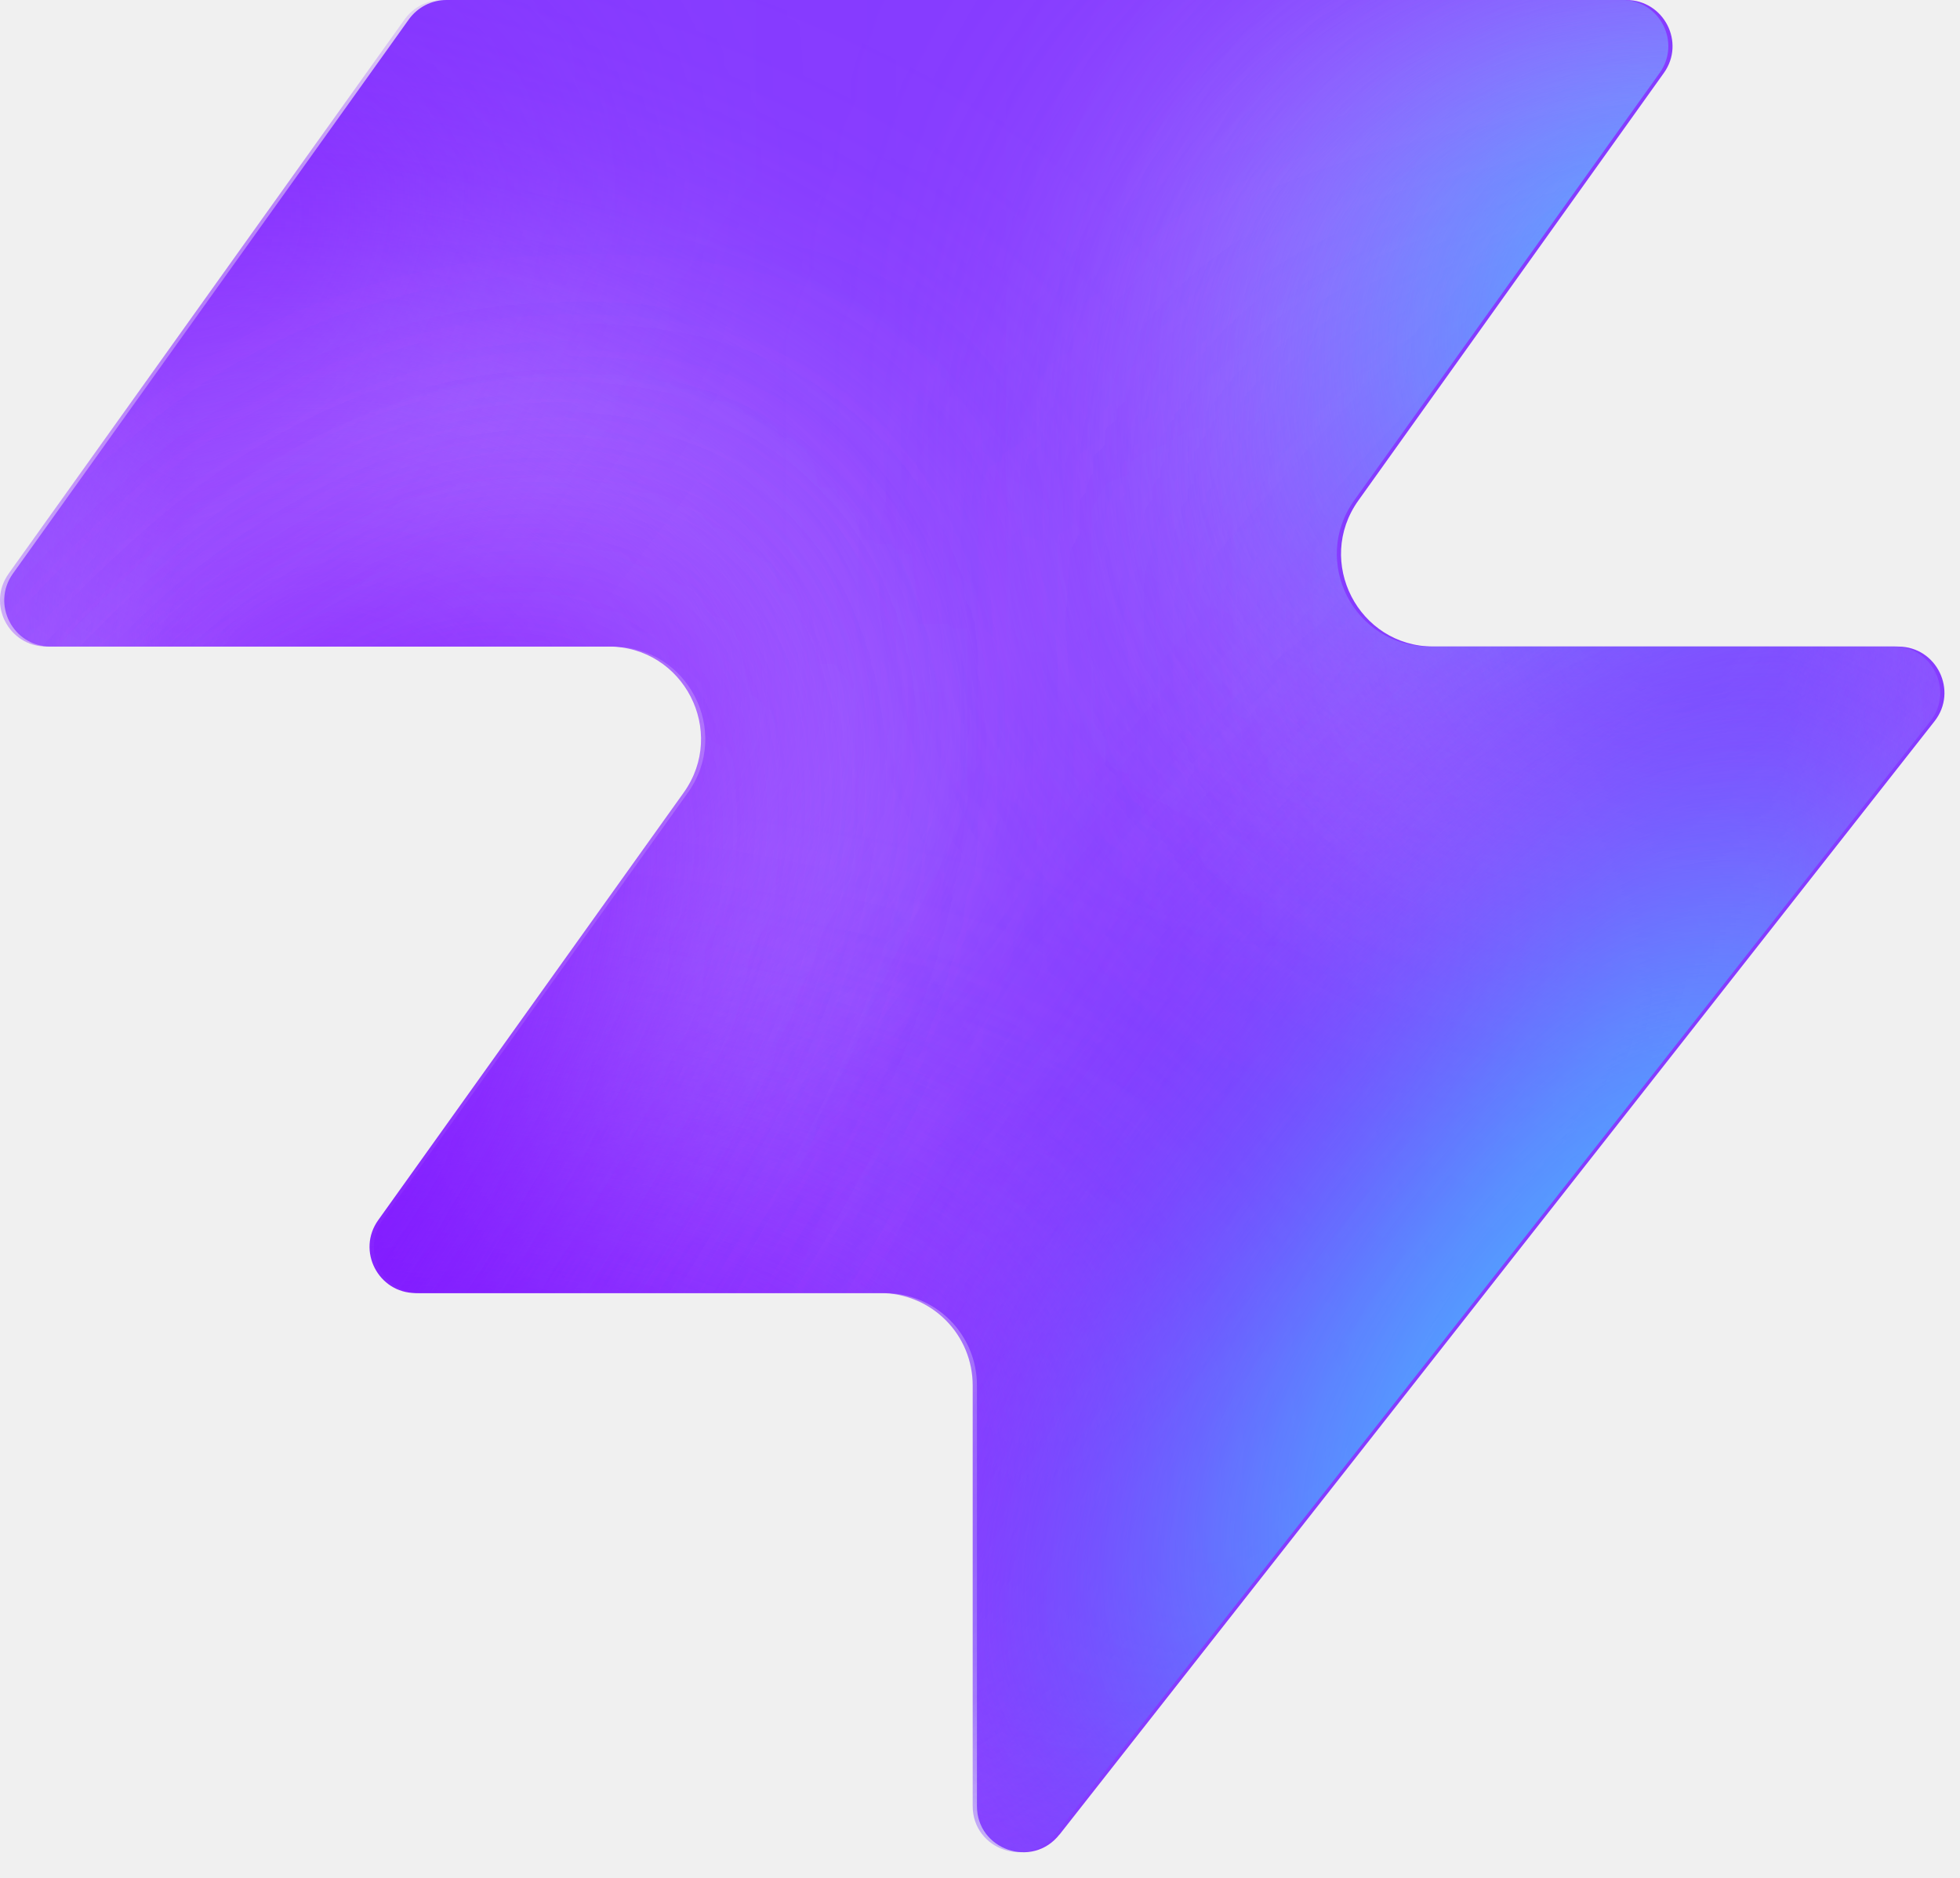
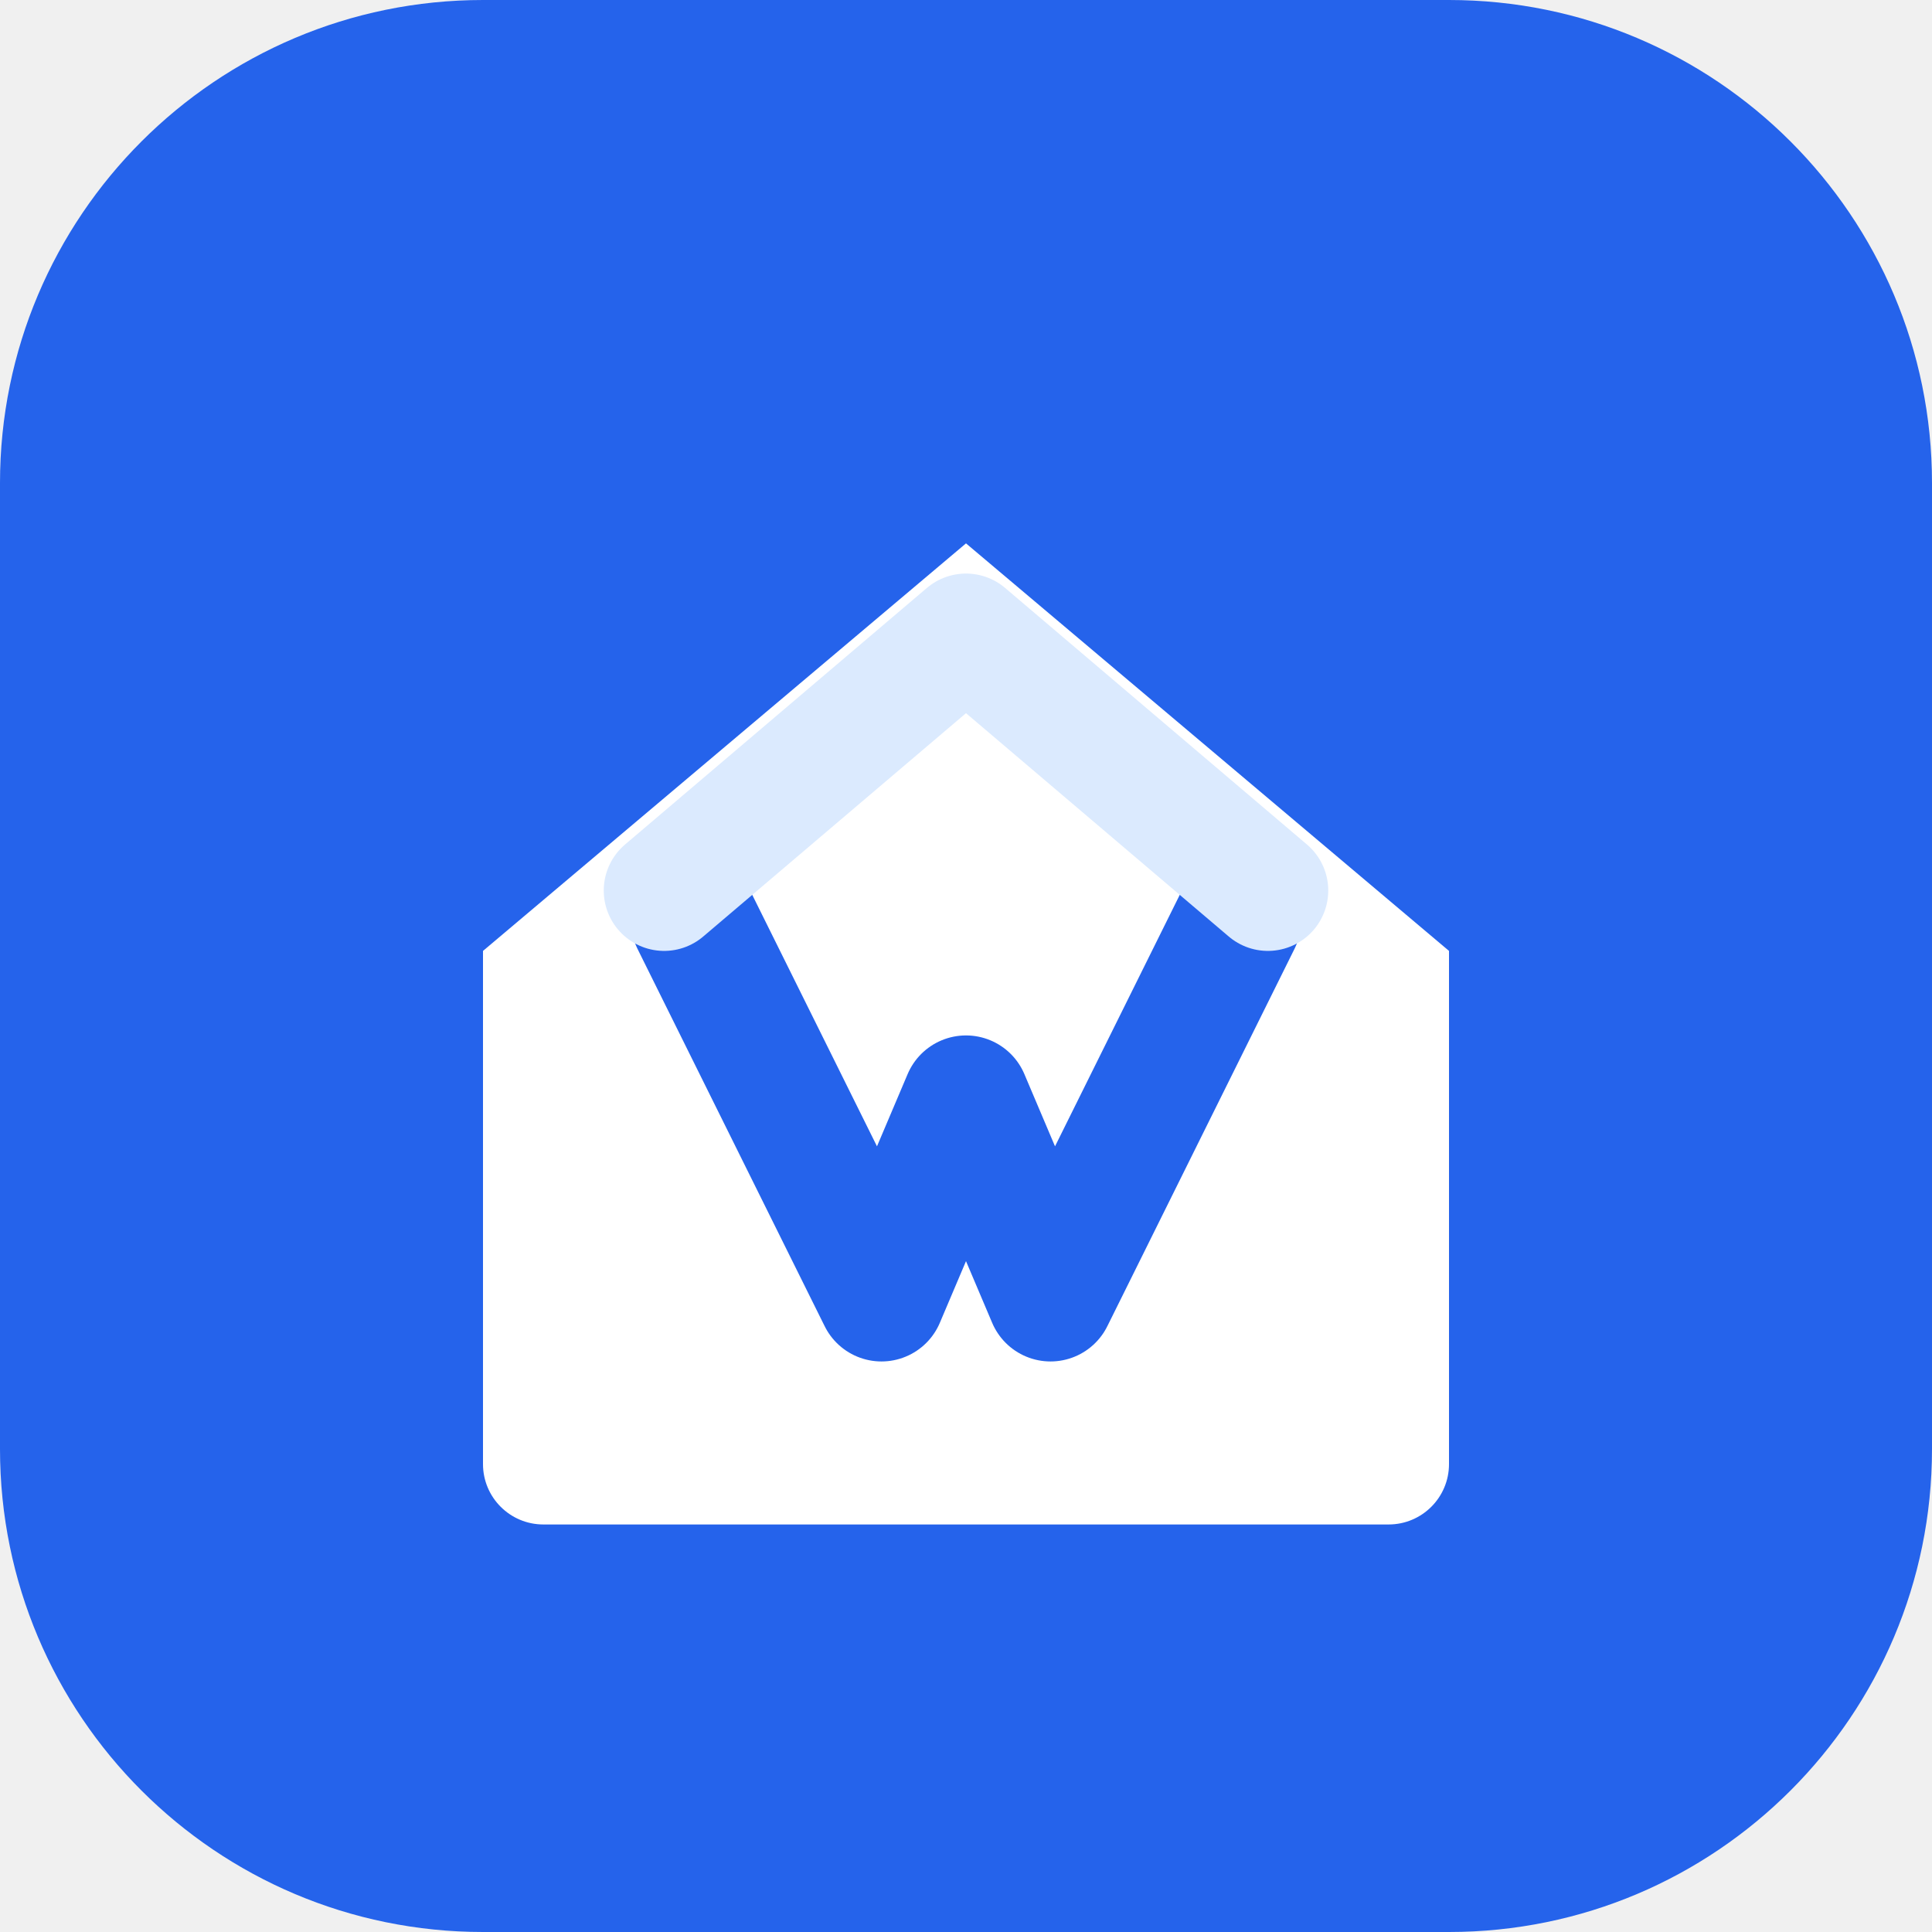
- <svg xmlns="http://www.w3.org/2000/svg" width="48" height="46" fill="none" viewBox="0 0 48 46">
-   <path fill="#863bff" d="M25.946 44.938c-.664.845-2.021.375-2.021-.698V33.937a2.26 2.26 0 0 0-2.262-2.262H10.287c-.92 0-1.456-1.04-.92-1.788l7.48-10.471c1.07-1.497 0-3.578-1.842-3.578H1.237c-.92 0-1.456-1.04-.92-1.788L10.013.474c.214-.297.556-.474.92-.474h28.894c.92 0 1.456 1.04.92 1.788l-7.48 10.471c-1.07 1.498 0 3.579 1.842 3.579h11.377c.943 0 1.473 1.088.89 1.83L25.947 44.94z" style="fill:#863bff;fill:color(display-p3 .525 .23 1);fill-opacity:1" />
-   <mask id="a" width="48" height="46" x="0" y="0" maskUnits="userSpaceOnUse" style="mask-type:alpha">
-     <path fill="#000" d="M25.842 44.938c-.664.844-2.021.375-2.021-.698V33.937a2.26 2.26 0 0 0-2.262-2.262H10.183c-.92 0-1.456-1.04-.92-1.788l7.48-10.471c1.07-1.498 0-3.579-1.842-3.579H1.133c-.92 0-1.456-1.04-.92-1.787L9.91.473c.214-.297.556-.474.92-.474h28.894c.92 0 1.456 1.04.92 1.788l-7.48 10.471c-1.07 1.498 0 3.578 1.842 3.578h11.377c.943 0 1.473 1.088.89 1.832L25.843 44.94z" style="fill:#000;fill-opacity:1" />
-   </mask>
-   <g mask="url(#a)">
-     <g filter="url(#b)">
-       <ellipse cx="5.508" cy="14.704" fill="#ede6ff" rx="5.508" ry="14.704" style="fill:#ede6ff;fill:color(display-p3 .927 .903 1);fill-opacity:1" transform="matrix(.00324 1 1 -.00324 -4.47 31.516)" />
-     </g>
-     <g filter="url(#c)">
-       <ellipse cx="10.399" cy="29.851" fill="#ede6ff" rx="10.399" ry="29.851" style="fill:#ede6ff;fill:color(display-p3 .927 .903 1);fill-opacity:1" transform="matrix(.00324 1 1 -.00324 -39.328 7.883)" />
-     </g>
-     <g filter="url(#d)">
-       <ellipse cx="5.508" cy="30.487" fill="#7e14ff" rx="5.508" ry="30.487" style="fill:#7e14ff;fill:color(display-p3 .492 .077 1);fill-opacity:1" transform="rotate(89.814 -25.913 -14.639)scale(1 -1)" />
-     </g>
-     <g filter="url(#e)">
-       <ellipse cx="5.508" cy="30.599" fill="#7e14ff" rx="5.508" ry="30.599" style="fill:#7e14ff;fill:color(display-p3 .492 .077 1);fill-opacity:1" transform="rotate(89.814 -32.644 -3.334)scale(1 -1)" />
-     </g>
-     <g filter="url(#f)">
-       <ellipse cx="5.508" cy="30.599" fill="#7e14ff" rx="5.508" ry="30.599" style="fill:#7e14ff;fill:color(display-p3 .492 .077 1);fill-opacity:1" transform="matrix(.00324 1 1 -.00324 -34.34 30.47)" />
-     </g>
-     <g filter="url(#g)">
-       <ellipse cx="14.072" cy="22.078" fill="#ede6ff" rx="14.072" ry="22.078" style="fill:#ede6ff;fill:color(display-p3 .927 .903 1);fill-opacity:1" transform="rotate(93.35 24.506 48.493)scale(-1 1)" />
-     </g>
-     <g filter="url(#h)">
-       <ellipse cx="3.47" cy="21.501" fill="#7e14ff" rx="3.47" ry="21.501" style="fill:#7e14ff;fill:color(display-p3 .492 .077 1);fill-opacity:1" transform="rotate(89.009 28.708 47.59)scale(-1 1)" />
-     </g>
-     <g filter="url(#i)">
-       <ellipse cx="3.47" cy="21.501" fill="#7e14ff" rx="3.47" ry="21.501" style="fill:#7e14ff;fill:color(display-p3 .492 .077 1);fill-opacity:1" transform="rotate(89.009 28.708 47.59)scale(-1 1)" />
-     </g>
-     <g filter="url(#j)">
-       <ellipse cx=".387" cy="8.972" fill="#7e14ff" rx="4.407" ry="29.108" style="fill:#7e14ff;fill:color(display-p3 .492 .077 1);fill-opacity:1" transform="rotate(39.51 .387 8.972)" />
-     </g>
-     <g filter="url(#k)">
-       <ellipse cx="47.523" cy="-6.092" fill="#7e14ff" rx="4.407" ry="29.108" style="fill:#7e14ff;fill:color(display-p3 .492 .077 1);fill-opacity:1" transform="rotate(37.892 47.523 -6.092)" />
-     </g>
-     <g filter="url(#l)">
-       <ellipse cx="41.412" cy="6.333" fill="#47bfff" rx="5.971" ry="9.665" style="fill:#47bfff;fill:color(display-p3 .28 .748 1);fill-opacity:1" transform="rotate(37.892 41.412 6.333)" />
-     </g>
-     <g filter="url(#m)">
-       <ellipse cx="-1.879" cy="38.332" fill="#7e14ff" rx="4.407" ry="29.108" style="fill:#7e14ff;fill:color(display-p3 .492 .077 1);fill-opacity:1" transform="rotate(37.892 -1.88 38.332)" />
-     </g>
-     <g filter="url(#n)">
-       <ellipse cx="-1.879" cy="38.332" fill="#7e14ff" rx="4.407" ry="29.108" style="fill:#7e14ff;fill:color(display-p3 .492 .077 1);fill-opacity:1" transform="rotate(37.892 -1.88 38.332)" />
-     </g>
-     <g filter="url(#o)">
-       <ellipse cx="35.651" cy="29.907" fill="#7e14ff" rx="4.407" ry="29.108" style="fill:#7e14ff;fill:color(display-p3 .492 .077 1);fill-opacity:1" transform="rotate(37.892 35.651 29.907)" />
-     </g>
-     <g filter="url(#p)">
-       <ellipse cx="38.418" cy="32.4" fill="#47bfff" rx="5.971" ry="15.297" style="fill:#47bfff;fill:color(display-p3 .28 .748 1);fill-opacity:1" transform="rotate(37.892 38.418 32.4)" />
-     </g>
-   </g>
-   <defs>
-     <filter id="b" width="60.045" height="41.654" x="-19.77" y="16.149" color-interpolation-filters="sRGB" filterUnits="userSpaceOnUse">
-       <feFlood flood-opacity="0" result="BackgroundImageFix" />
-       <feBlend in="SourceGraphic" in2="BackgroundImageFix" result="shape" />
-       <feGaussianBlur result="effect1_foregroundBlur_2002_17158" stdDeviation="7.659" />
-     </filter>
-     <filter id="c" width="90.34" height="51.437" x="-54.613" y="-7.533" color-interpolation-filters="sRGB" filterUnits="userSpaceOnUse">
-       <feFlood flood-opacity="0" result="BackgroundImageFix" />
-       <feBlend in="SourceGraphic" in2="BackgroundImageFix" result="shape" />
-       <feGaussianBlur result="effect1_foregroundBlur_2002_17158" stdDeviation="7.659" />
-     </filter>
-     <filter id="d" width="79.355" height="29.4" x="-49.64" y="2.03" color-interpolation-filters="sRGB" filterUnits="userSpaceOnUse">
-       <feFlood flood-opacity="0" result="BackgroundImageFix" />
-       <feBlend in="SourceGraphic" in2="BackgroundImageFix" result="shape" />
-       <feGaussianBlur result="effect1_foregroundBlur_2002_17158" stdDeviation="4.596" />
-     </filter>
-     <filter id="e" width="79.579" height="29.4" x="-45.045" y="20.029" color-interpolation-filters="sRGB" filterUnits="userSpaceOnUse">
-       <feFlood flood-opacity="0" result="BackgroundImageFix" />
-       <feBlend in="SourceGraphic" in2="BackgroundImageFix" result="shape" />
-       <feGaussianBlur result="effect1_foregroundBlur_2002_17158" stdDeviation="4.596" />
-     </filter>
-     <filter id="f" width="79.579" height="29.4" x="-43.513" y="21.178" color-interpolation-filters="sRGB" filterUnits="userSpaceOnUse">
-       <feFlood flood-opacity="0" result="BackgroundImageFix" />
-       <feBlend in="SourceGraphic" in2="BackgroundImageFix" result="shape" />
-       <feGaussianBlur result="effect1_foregroundBlur_2002_17158" stdDeviation="4.596" />
-     </filter>
-     <filter id="g" width="74.749" height="58.852" x="15.756" y="-17.901" color-interpolation-filters="sRGB" filterUnits="userSpaceOnUse">
-       <feFlood flood-opacity="0" result="BackgroundImageFix" />
-       <feBlend in="SourceGraphic" in2="BackgroundImageFix" result="shape" />
-       <feGaussianBlur result="effect1_foregroundBlur_2002_17158" stdDeviation="7.659" />
-     </filter>
-     <filter id="h" width="61.377" height="25.362" x="23.548" y="2.284" color-interpolation-filters="sRGB" filterUnits="userSpaceOnUse">
-       <feFlood flood-opacity="0" result="BackgroundImageFix" />
-       <feBlend in="SourceGraphic" in2="BackgroundImageFix" result="shape" />
-       <feGaussianBlur result="effect1_foregroundBlur_2002_17158" stdDeviation="4.596" />
-     </filter>
-     <filter id="i" width="61.377" height="25.362" x="23.548" y="2.284" color-interpolation-filters="sRGB" filterUnits="userSpaceOnUse">
-       <feFlood flood-opacity="0" result="BackgroundImageFix" />
-       <feBlend in="SourceGraphic" in2="BackgroundImageFix" result="shape" />
-       <feGaussianBlur result="effect1_foregroundBlur_2002_17158" stdDeviation="4.596" />
-     </filter>
-     <filter id="j" width="56.045" height="63.649" x="-27.636" y="-22.853" color-interpolation-filters="sRGB" filterUnits="userSpaceOnUse">
-       <feFlood flood-opacity="0" result="BackgroundImageFix" />
-       <feBlend in="SourceGraphic" in2="BackgroundImageFix" result="shape" />
-       <feGaussianBlur result="effect1_foregroundBlur_2002_17158" stdDeviation="4.596" />
-     </filter>
-     <filter id="k" width="54.814" height="64.646" x="20.116" y="-38.415" color-interpolation-filters="sRGB" filterUnits="userSpaceOnUse">
-       <feFlood flood-opacity="0" result="BackgroundImageFix" />
-       <feBlend in="SourceGraphic" in2="BackgroundImageFix" result="shape" />
-       <feGaussianBlur result="effect1_foregroundBlur_2002_17158" stdDeviation="4.596" />
-     </filter>
-     <filter id="l" width="33.541" height="35.313" x="24.641" y="-11.323" color-interpolation-filters="sRGB" filterUnits="userSpaceOnUse">
-       <feFlood flood-opacity="0" result="BackgroundImageFix" />
-       <feBlend in="SourceGraphic" in2="BackgroundImageFix" result="shape" />
-       <feGaussianBlur result="effect1_foregroundBlur_2002_17158" stdDeviation="4.596" />
-     </filter>
-     <filter id="m" width="54.814" height="64.646" x="-29.286" y="6.009" color-interpolation-filters="sRGB" filterUnits="userSpaceOnUse">
-       <feFlood flood-opacity="0" result="BackgroundImageFix" />
-       <feBlend in="SourceGraphic" in2="BackgroundImageFix" result="shape" />
-       <feGaussianBlur result="effect1_foregroundBlur_2002_17158" stdDeviation="4.596" />
-     </filter>
-     <filter id="n" width="54.814" height="64.646" x="-29.286" y="6.009" color-interpolation-filters="sRGB" filterUnits="userSpaceOnUse">
-       <feFlood flood-opacity="0" result="BackgroundImageFix" />
-       <feBlend in="SourceGraphic" in2="BackgroundImageFix" result="shape" />
-       <feGaussianBlur result="effect1_foregroundBlur_2002_17158" stdDeviation="4.596" />
-     </filter>
-     <filter id="o" width="54.814" height="64.646" x="8.244" y="-2.416" color-interpolation-filters="sRGB" filterUnits="userSpaceOnUse">
-       <feFlood flood-opacity="0" result="BackgroundImageFix" />
-       <feBlend in="SourceGraphic" in2="BackgroundImageFix" result="shape" />
-       <feGaussianBlur result="effect1_foregroundBlur_2002_17158" stdDeviation="4.596" />
-     </filter>
-     <filter id="p" width="39.409" height="43.623" x="18.713" y="10.588" color-interpolation-filters="sRGB" filterUnits="userSpaceOnUse">
-       <feFlood flood-opacity="0" result="BackgroundImageFix" />
-       <feBlend in="SourceGraphic" in2="BackgroundImageFix" result="shape" />
-       <feGaussianBlur result="effect1_foregroundBlur_2002_17158" stdDeviation="4.596" />
-     </filter>
-   </defs>
+ <svg xmlns="http://www.w3.org/2000/svg" viewBox="0 0 64 64" role="img" aria-label="Akshar Real Estate">
+   <rect width="64" height="64" rx="16" fill="#2563eb" />
+   <path d="M16 31.5 32 18l16 13.5v17a2 2 0 0 1-2 2H18a2 2 0 0 1-2-2v-17Z" fill="#fff" />
+   <path d="M23 30.5 29.2 43l2.8-6.6 2.8 6.6L41 30.5" fill="none" stroke="#2563eb" stroke-width="4.2" stroke-linecap="round" stroke-linejoin="round" />
+   <path d="M22 29.5 32 21l10 8.5" fill="none" stroke="#dbeafe" stroke-width="4" stroke-linecap="round" stroke-linejoin="round" />
</svg>
